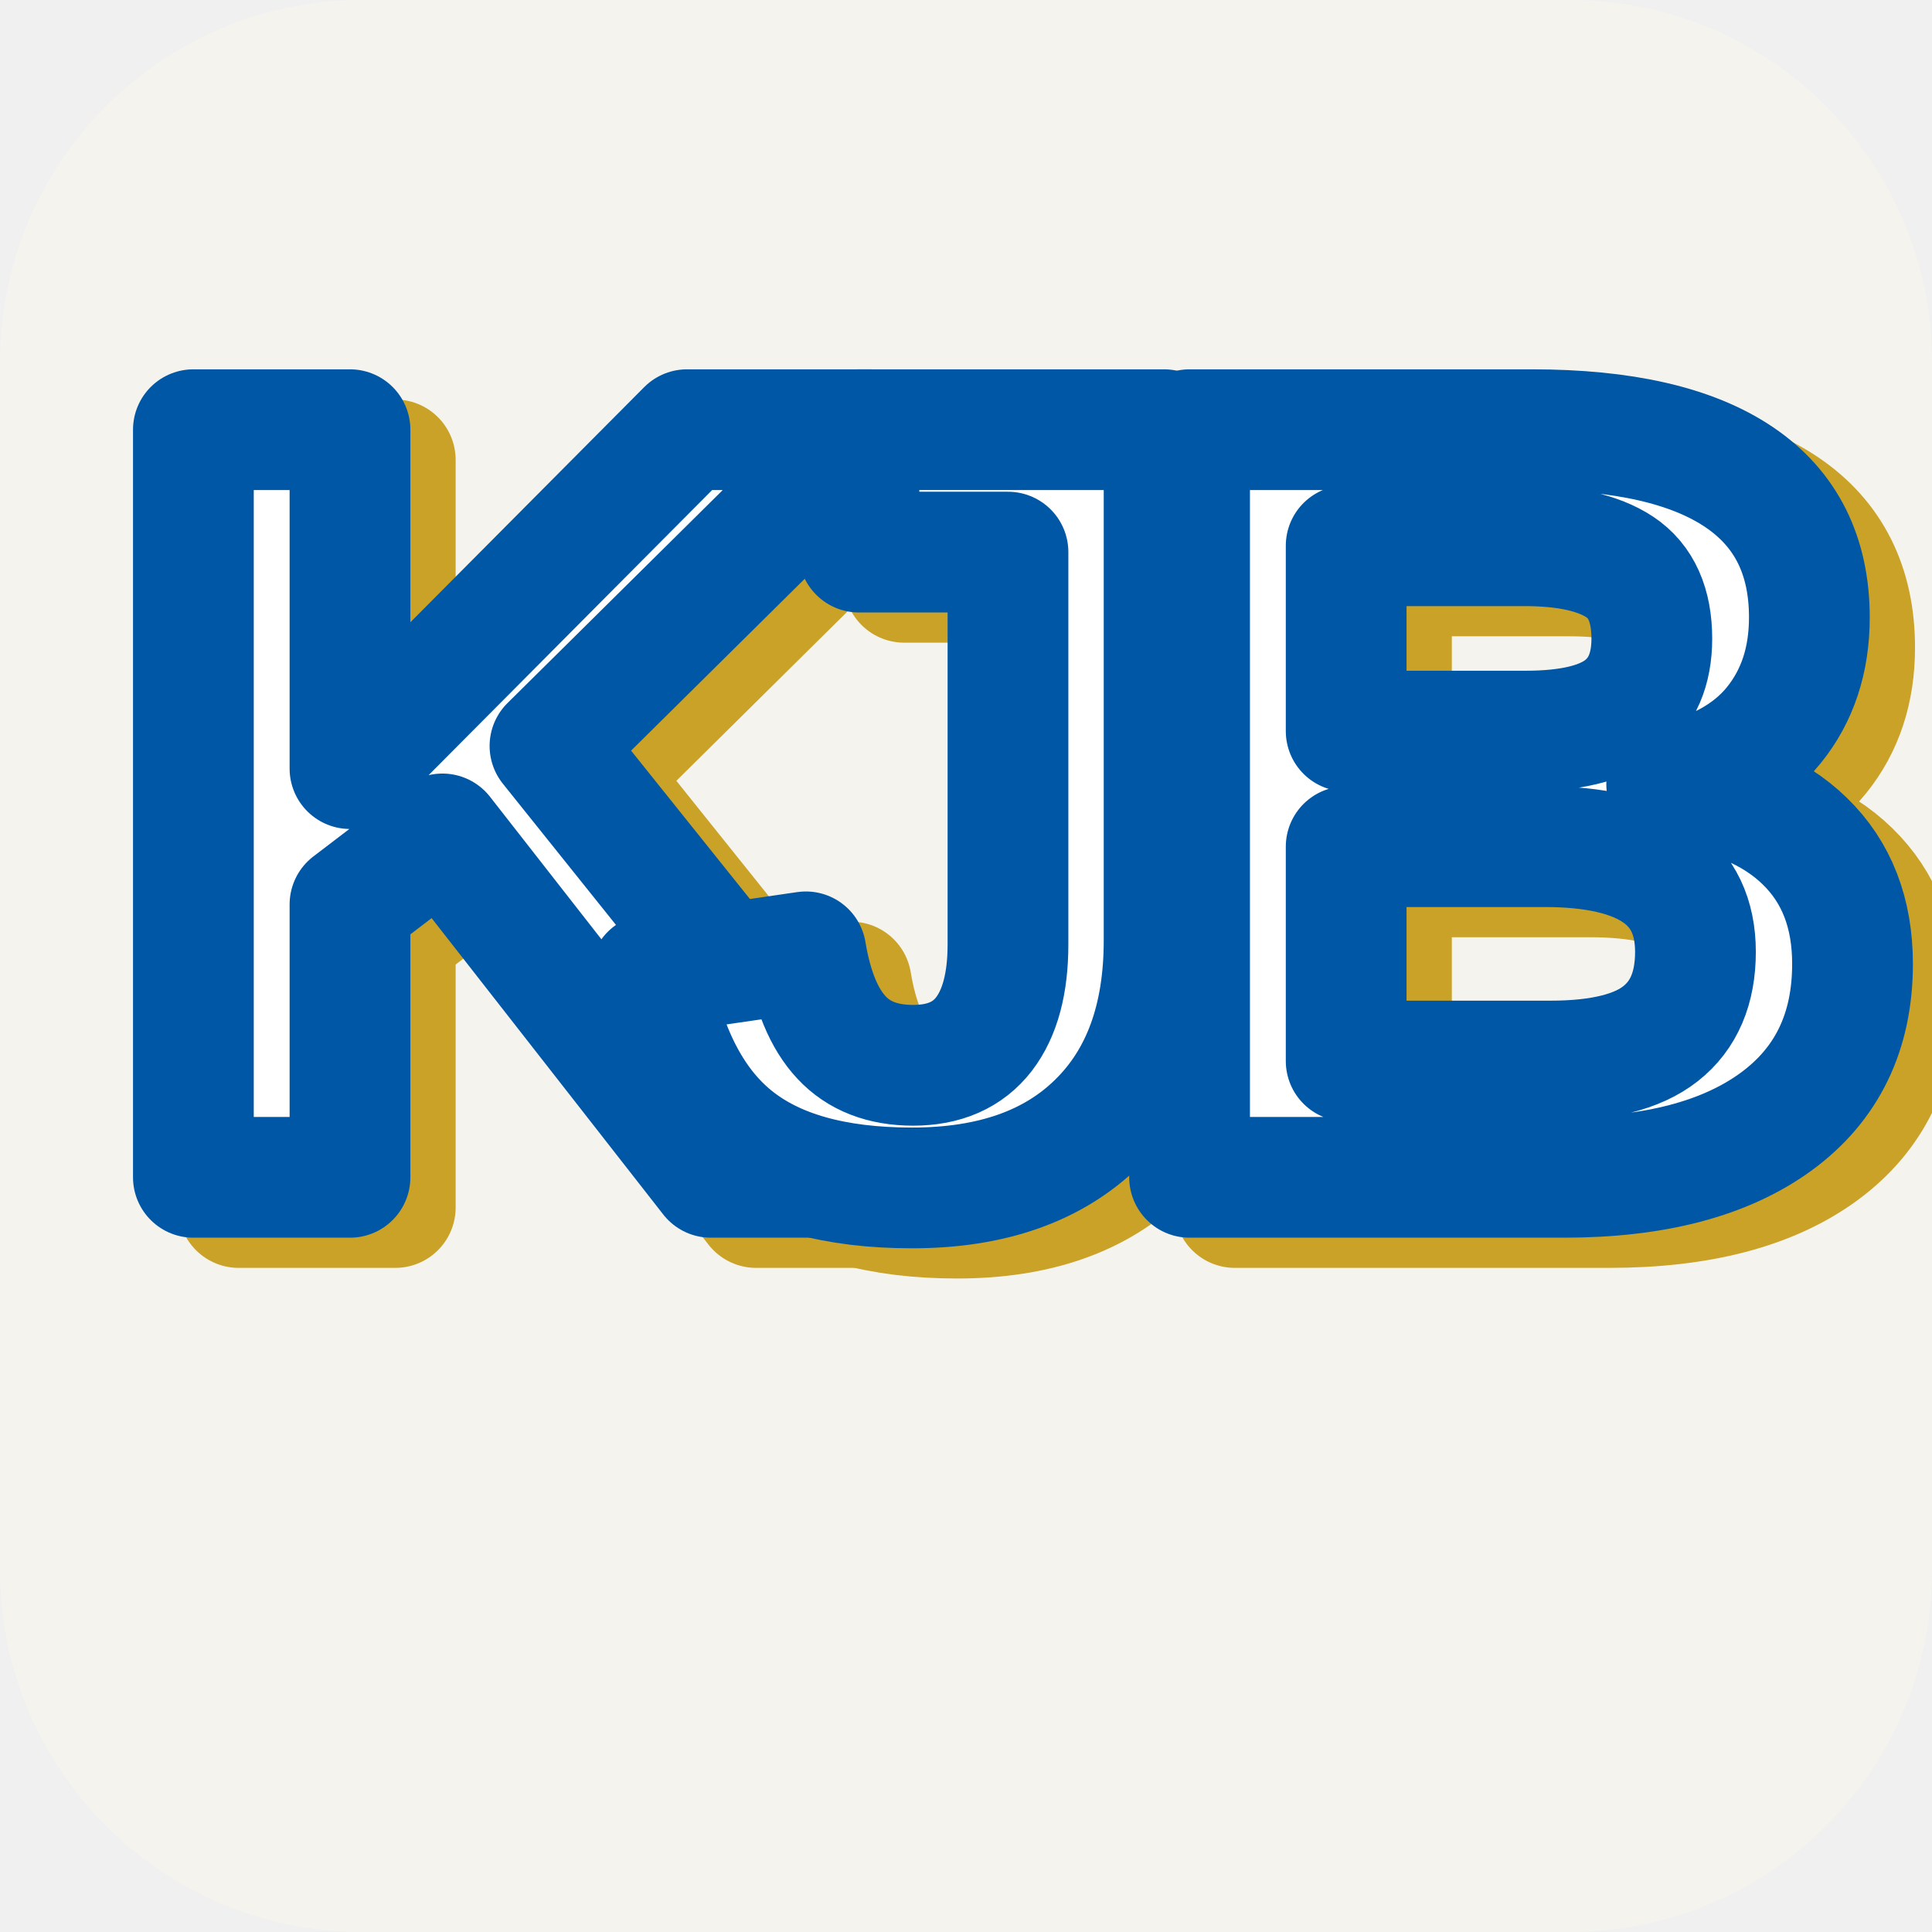
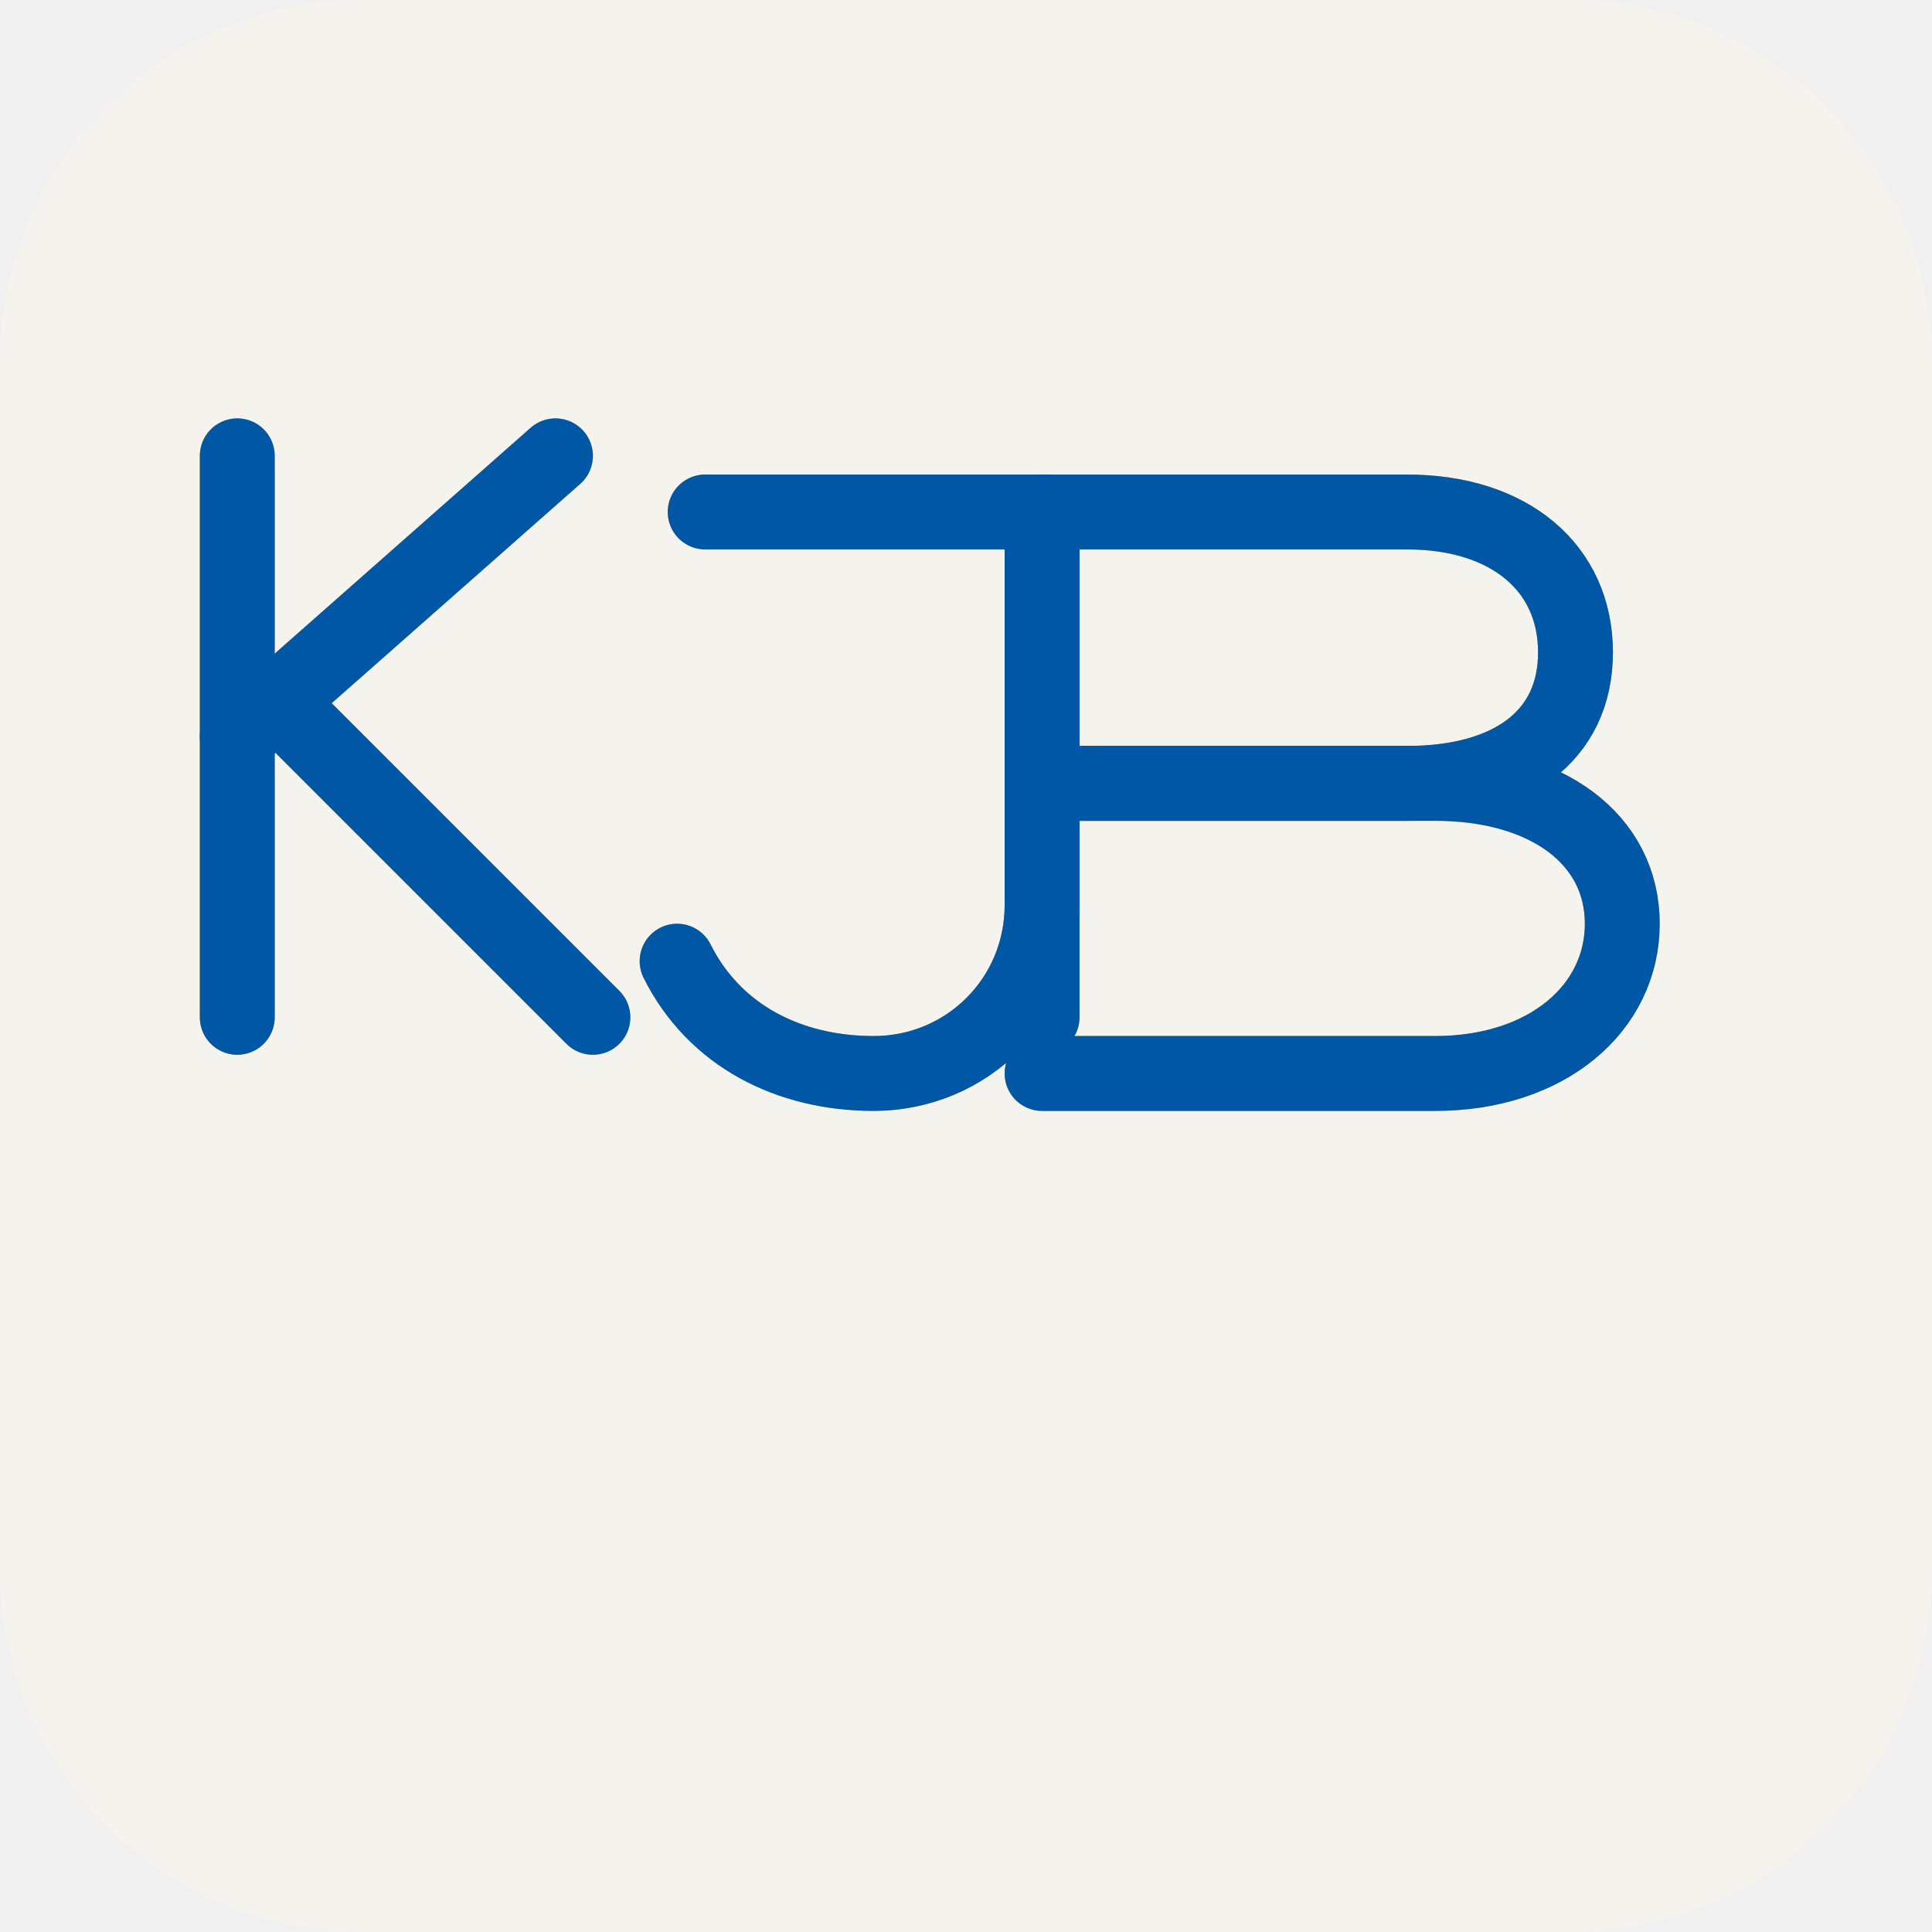
<svg xmlns="http://www.w3.org/2000/svg" width="128" height="128" viewBox="0 0 128 128" fill="none">
  <rect width="128" height="128" rx="24" fill="#F5F3EE" />
-   <g fill="white" font-family="Arial Black, Arial, sans-serif" font-size="72" font-weight="900" stroke="#C9A227" stroke-linecap="round" stroke-linejoin="round" stroke-width="8" transform="translate(3 2)">
-     <text x="8" y="78">K</text>
-     <text x="42" y="78">J</text>
-     <text x="74" y="78">B</text>
+   <g stroke="#C9A227" stroke-linecap="round" stroke-linejoin="round" stroke-width="8" transform="translate(12 24) scale(0.62)">
+     <path d="M6 10V70" />
+     <path d="M6 40L40 10" />
+     <path d="M11 37L44 70" />
+     <path d="M56 16H92V58C92 68 84 76 74 76C65 76 57 72 53 64" />
+     <path d="M92 16V70" />
+     <path d="M92 16H131C142 16 149 22 149 31C149 40 142 45 131 45H92" />
+     <path d="M92 45H134C146 45 154 51 154 60C154 69 146 76 134 76H92" />
  </g>
-   <g fill="white" font-family="Arial Black, Arial, sans-serif" font-size="72" font-weight="900" stroke="#0057A6" stroke-linecap="round" stroke-linejoin="round" stroke-width="8">
-     <text x="8" y="78">K</text>
-     <text x="42" y="78">J</text>
-     <text x="74" y="78">B</text>
+   <g stroke="#0057A6" stroke-linecap="round" stroke-linejoin="round" stroke-width="8" transform="translate(12 24) scale(0.62)">
+     <path d="M6 10V70" />
+     <path d="M6 40L40 10" />
+     <path d="M11 37L44 70" />
+     <path d="M56 16H92V58C92 68 84 76 74 76C65 76 57 72 53 64" />
+     <path d="M92 16V70" />
+     <path d="M92 16H131C142 16 149 22 149 31C149 40 142 45 131 45H92" />
+     <path d="M92 45H134C146 45 154 51 154 60C154 69 146 76 134 76H92" />
  </g>
</svg>
